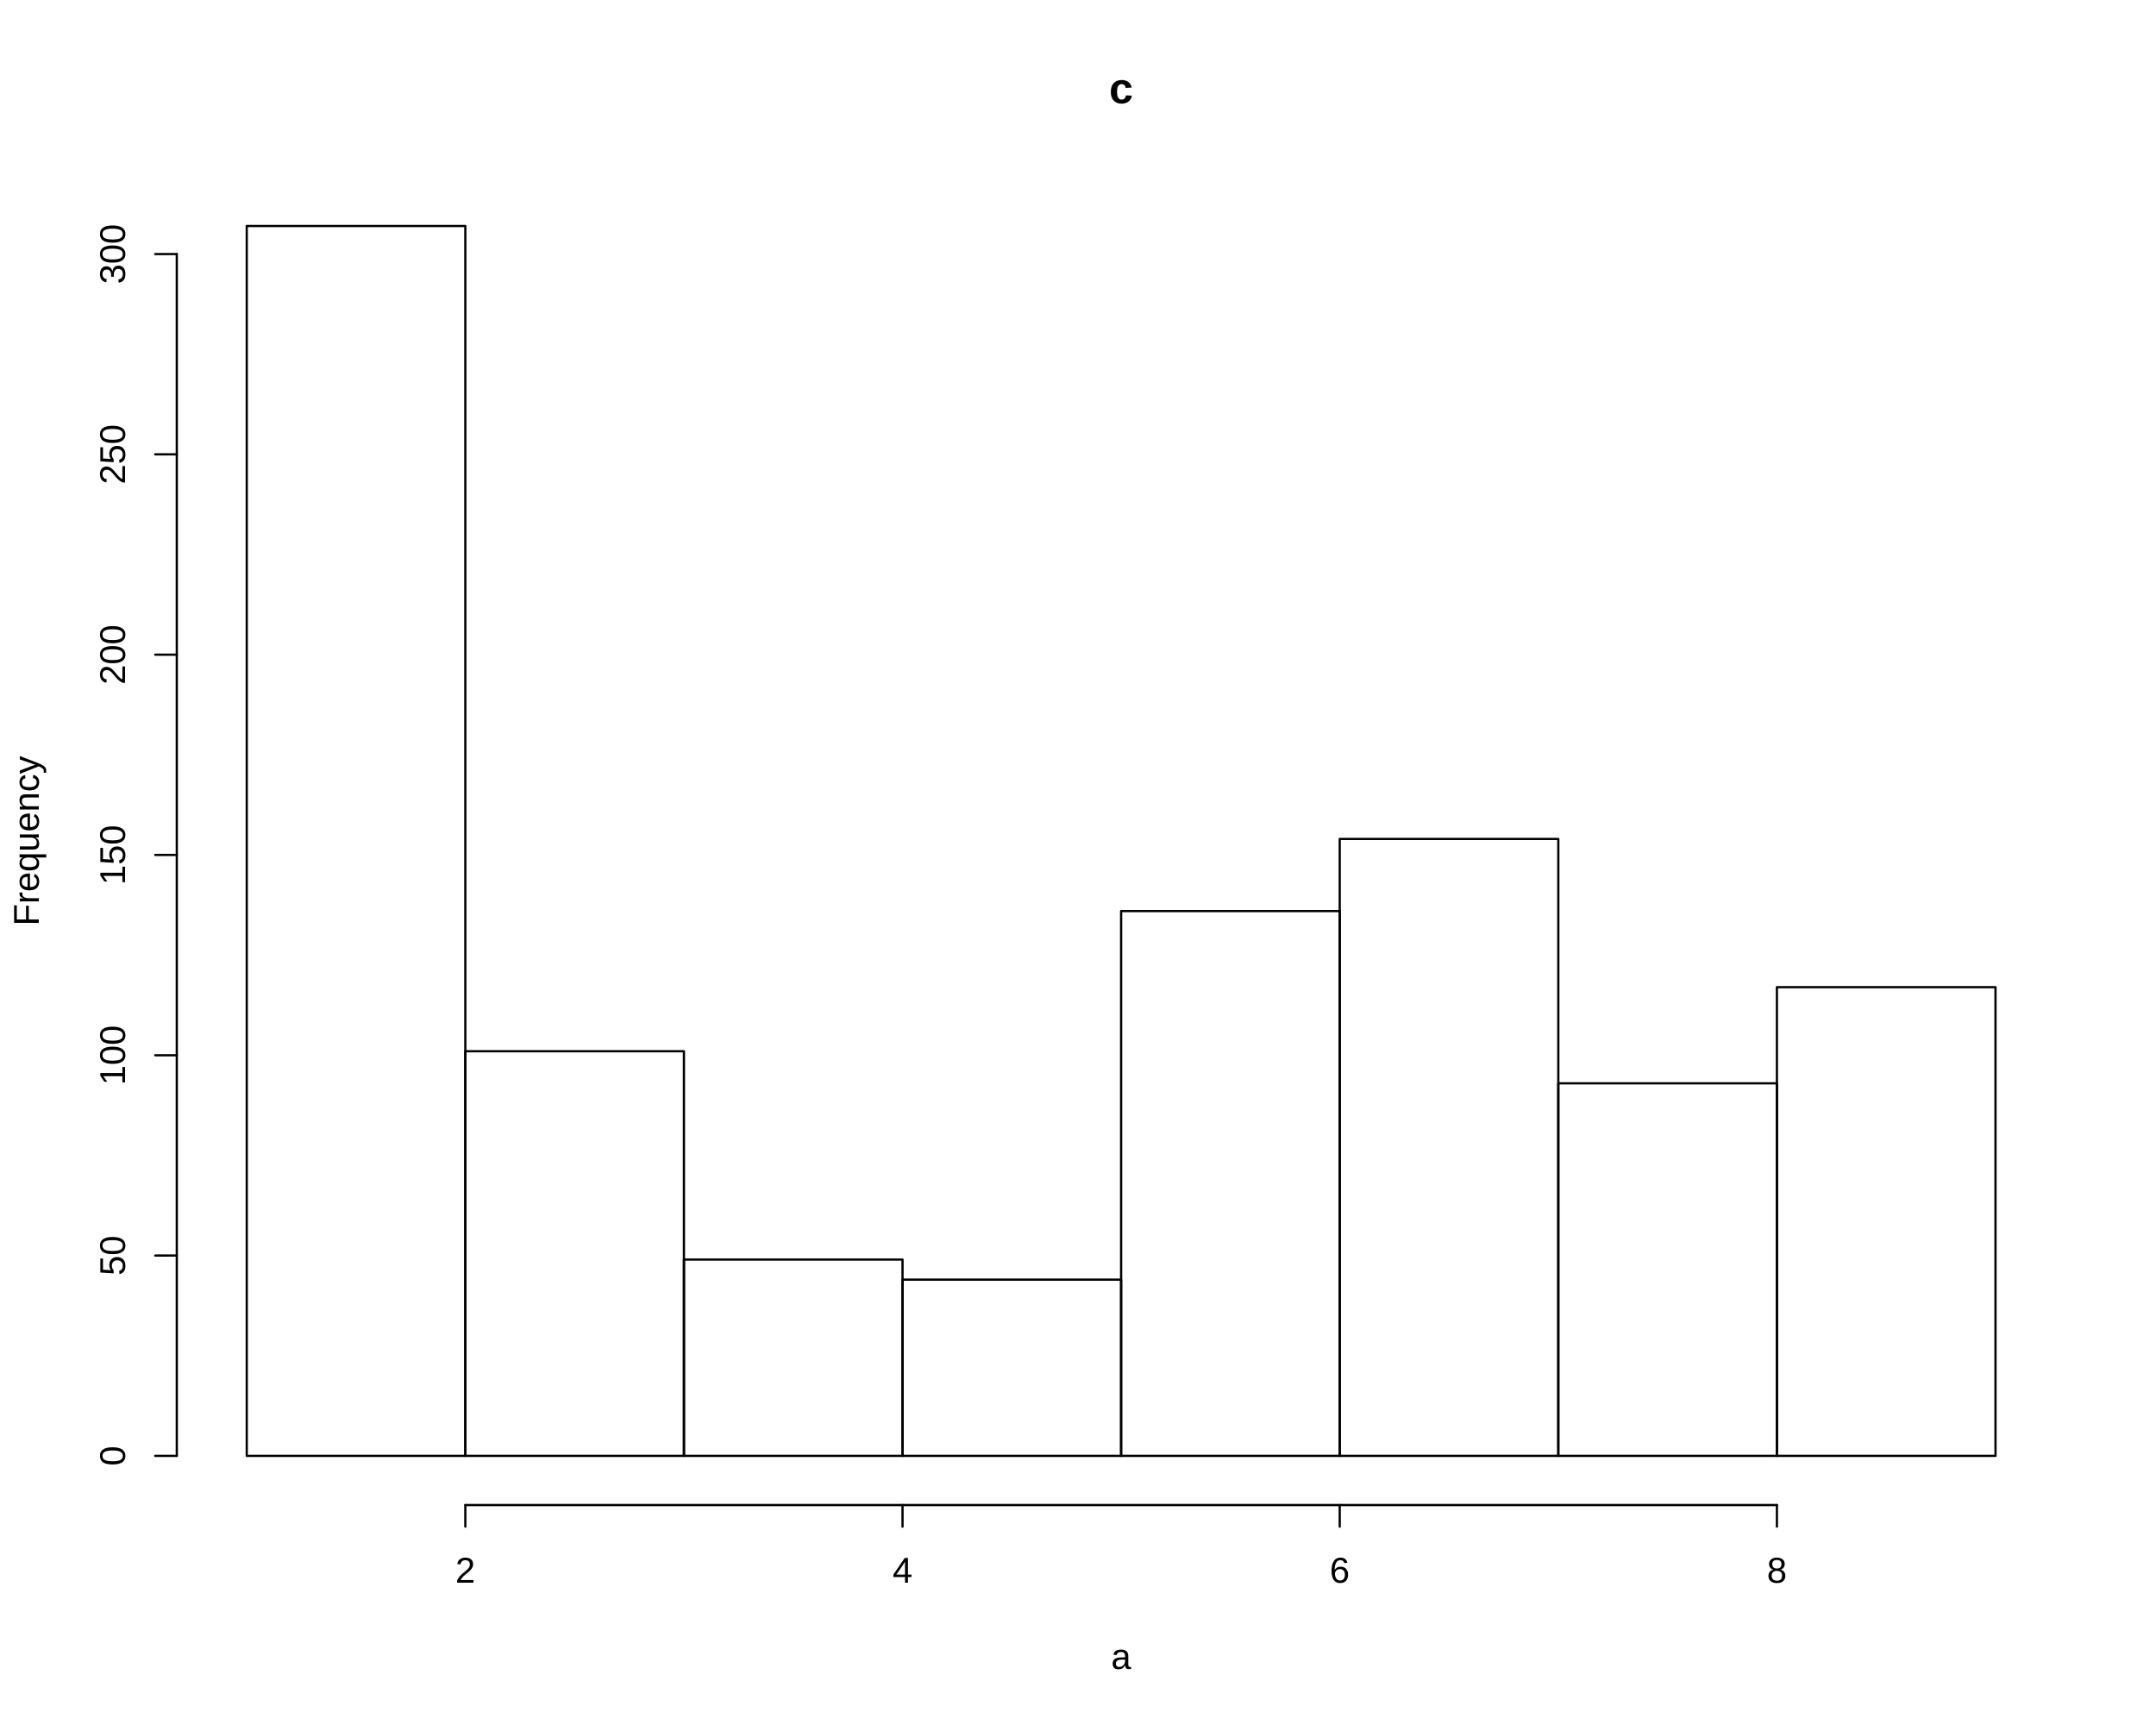
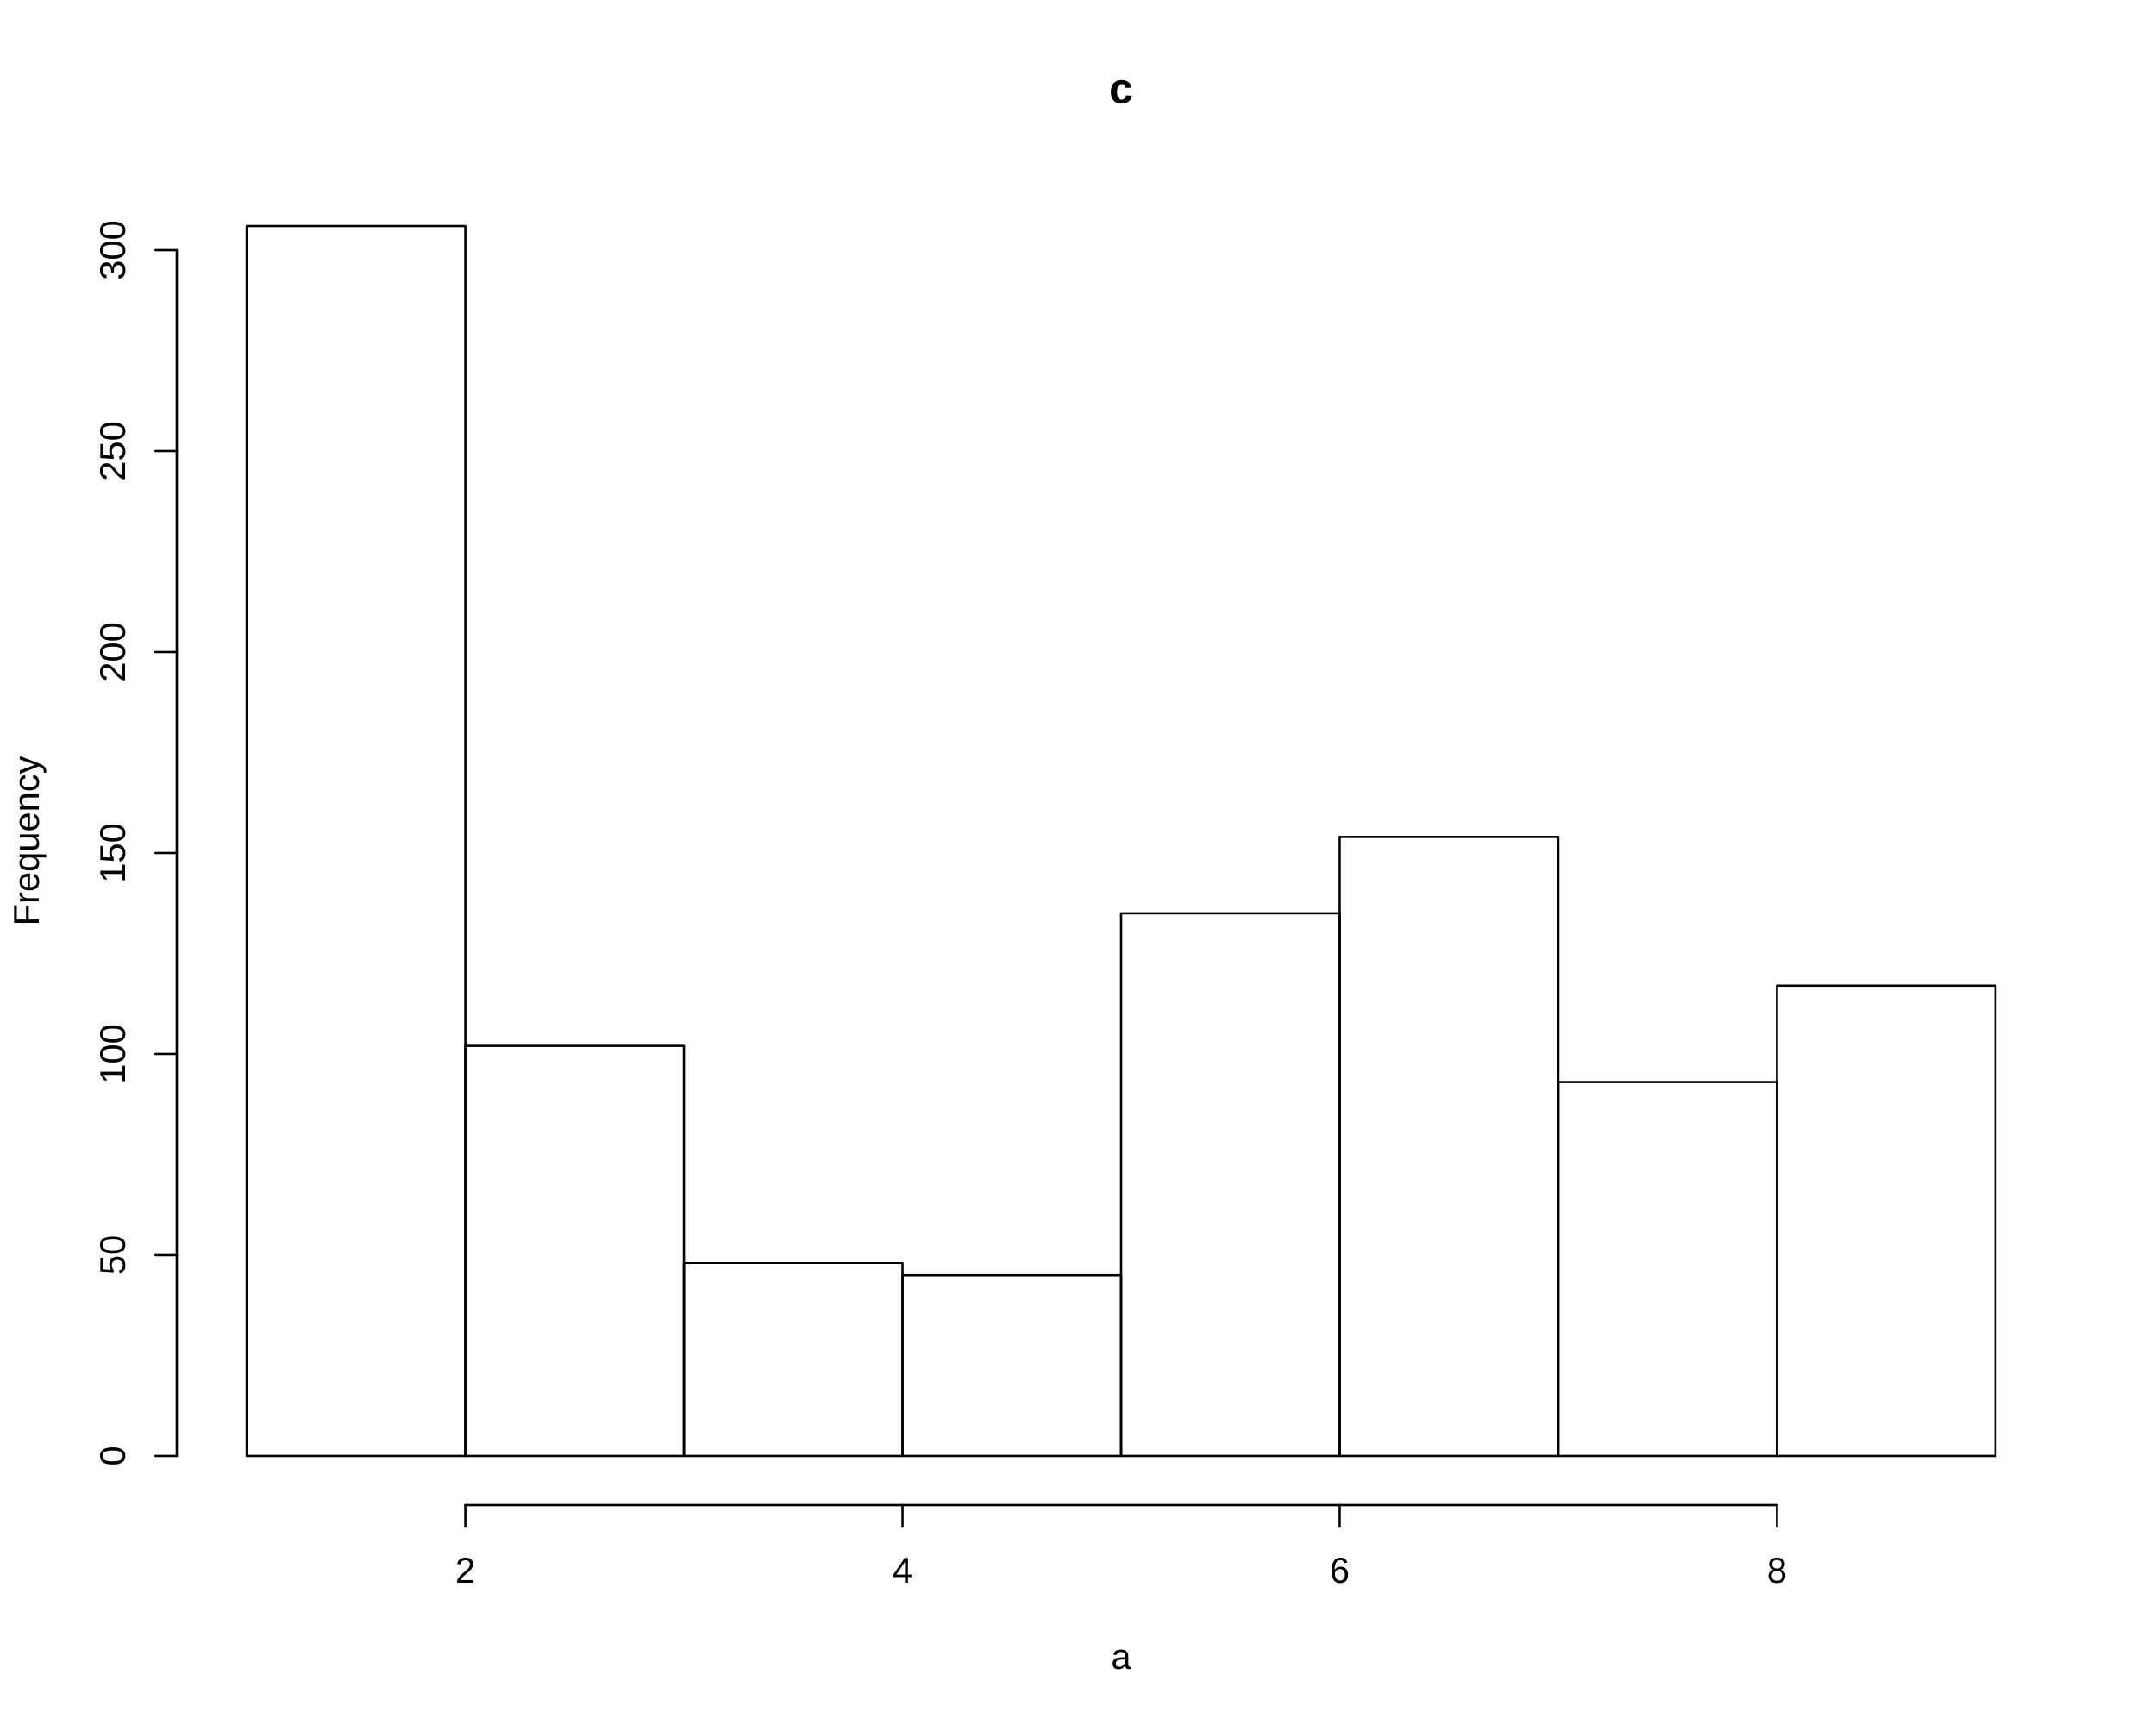
<svg xmlns="http://www.w3.org/2000/svg" viewBox="0 0 720.00 576.00">
  <defs>
    <style type="text/css">
    line, polyline, polygon, path, rect, circle {
      fill: none;
      stroke: #000000;
      stroke-linecap: round;
      stroke-linejoin: round;
      stroke-miterlimit: 10.00;
    }
  </style>
  </defs>
  <rect width="100%" height="100%" style="stroke: none; fill: #FFFFFF;" />
  <text x="370.40" y="34.47" style="font-size: 14.40px; font-weight: bold; font-family: Liberation Sans;" textLength="8.00px" lengthAdjust="spacingAndGlyphs">c</text>
  <text x="371.06" y="557.28" style="font-size: 12.00px; font-family: Liberation Sans;" textLength="6.67px" lengthAdjust="spacingAndGlyphs">a</text>
  <text transform="translate(12.96,309.14) rotate(-90)" style="font-size: 12.00px; font-family: Liberation Sans;" textLength="56.69px" lengthAdjust="spacingAndGlyphs">Frequency</text>
  <line x1="155.40" y1="502.56" x2="593.40" y2="502.56" style="stroke-width: 0.75;" />
  <line x1="155.40" y1="502.56" x2="155.40" y2="509.76" style="stroke-width: 0.75;" />
  <line x1="301.40" y1="502.56" x2="301.40" y2="509.76" style="stroke-width: 0.75;" />
  <line x1="447.40" y1="502.56" x2="447.40" y2="509.76" style="stroke-width: 0.75;" />
  <line x1="593.40" y1="502.56" x2="593.40" y2="509.76" style="stroke-width: 0.75;" />
  <text x="152.06" y="528.48" style="font-size: 12.00px; font-family: Liberation Sans;" textLength="6.67px" lengthAdjust="spacingAndGlyphs">2</text>
  <text x="298.06" y="528.48" style="font-size: 12.00px; font-family: Liberation Sans;" textLength="6.67px" lengthAdjust="spacingAndGlyphs">4</text>
  <text x="444.06" y="528.48" style="font-size: 12.00px; font-family: Liberation Sans;" textLength="6.67px" lengthAdjust="spacingAndGlyphs">6</text>
  <text x="590.06" y="528.48" style="font-size: 12.00px; font-family: Liberation Sans;" textLength="6.67px" lengthAdjust="spacingAndGlyphs">8</text>
-   <line x1="59.04" y1="486.13" x2="59.04" y2="84.83" style="stroke-width: 0.75;" />
+   <line x1="59.04" y1="486.13" x2="59.04" y2="83.52" style="stroke-width: 0.75;" />
  <line x1="59.04" y1="486.13" x2="51.84" y2="486.13" style="stroke-width: 0.75;" />
-   <line x1="59.04" y1="419.25" x2="51.84" y2="419.25" style="stroke-width: 0.75;" />
-   <line x1="59.04" y1="352.37" x2="51.84" y2="352.37" style="stroke-width: 0.75;" />
-   <line x1="59.04" y1="285.48" x2="51.84" y2="285.48" style="stroke-width: 0.75;" />
-   <line x1="59.04" y1="218.60" x2="51.84" y2="218.60" style="stroke-width: 0.75;" />
-   <line x1="59.04" y1="151.71" x2="51.84" y2="151.71" style="stroke-width: 0.75;" />
-   <line x1="59.04" y1="84.83" x2="51.84" y2="84.83" style="stroke-width: 0.75;" />
+   <line x1="59.04" y1="419.03" x2="51.84" y2="419.03" style="stroke-width: 0.75;" />
+   <line x1="59.04" y1="351.93" x2="51.84" y2="351.93" style="stroke-width: 0.75;" />
+   <line x1="59.04" y1="284.83" x2="51.84" y2="284.83" style="stroke-width: 0.75;" />
+   <line x1="59.04" y1="217.72" x2="51.84" y2="217.72" style="stroke-width: 0.75;" />
+   <line x1="59.04" y1="150.62" x2="51.84" y2="150.62" style="stroke-width: 0.75;" />
+   <line x1="59.04" y1="83.52" x2="51.84" y2="83.52" style="stroke-width: 0.75;" />
  <text transform="translate(41.76,489.47) rotate(-90)" style="font-size: 12.00px; font-family: Liberation Sans;" textLength="6.67px" lengthAdjust="spacingAndGlyphs">0</text>
-   <text transform="translate(41.76,425.92) rotate(-90)" style="font-size: 12.00px; font-family: Liberation Sans;" textLength="13.34px" lengthAdjust="spacingAndGlyphs">50</text>
-   <text transform="translate(41.76,362.37) rotate(-90)" style="font-size: 12.00px; font-family: Liberation Sans;" textLength="20.02px" lengthAdjust="spacingAndGlyphs">100</text>
-   <text transform="translate(41.76,295.49) rotate(-90)" style="font-size: 12.00px; font-family: Liberation Sans;" textLength="20.02px" lengthAdjust="spacingAndGlyphs">150</text>
-   <text transform="translate(41.76,228.61) rotate(-90)" style="font-size: 12.00px; font-family: Liberation Sans;" textLength="20.02px" lengthAdjust="spacingAndGlyphs">200</text>
-   <text transform="translate(41.76,161.72) rotate(-90)" style="font-size: 12.00px; font-family: Liberation Sans;" textLength="20.02px" lengthAdjust="spacingAndGlyphs">250</text>
-   <text transform="translate(41.76,94.84) rotate(-90)" style="font-size: 12.00px; font-family: Liberation Sans;" textLength="20.02px" lengthAdjust="spacingAndGlyphs">300</text>
+   <text transform="translate(41.76,425.70) rotate(-90)" style="font-size: 12.00px; font-family: Liberation Sans;" textLength="13.34px" lengthAdjust="spacingAndGlyphs">50</text>
+   <text transform="translate(41.76,361.94) rotate(-90)" style="font-size: 12.00px; font-family: Liberation Sans;" textLength="20.02px" lengthAdjust="spacingAndGlyphs">100</text>
+   <text transform="translate(41.76,294.83) rotate(-90)" style="font-size: 12.00px; font-family: Liberation Sans;" textLength="20.02px" lengthAdjust="spacingAndGlyphs">150</text>
+   <text transform="translate(41.76,227.73) rotate(-90)" style="font-size: 12.00px; font-family: Liberation Sans;" textLength="20.02px" lengthAdjust="spacingAndGlyphs">200</text>
+   <text transform="translate(41.76,160.63) rotate(-90)" style="font-size: 12.00px; font-family: Liberation Sans;" textLength="20.02px" lengthAdjust="spacingAndGlyphs">250</text>
+   <text transform="translate(41.76,93.53) rotate(-90)" style="font-size: 12.00px; font-family: Liberation Sans;" textLength="20.02px" lengthAdjust="spacingAndGlyphs">300</text>
  <defs>
    <clipPath id="cpNTkuMDR8Njg5Ljc2fDUwMi41Nnw1OS4wNA==">
      <rect x="59.04" y="59.04" width="630.72" height="443.52" />
    </clipPath>
  </defs>
  <rect x="82.40" y="75.47" width="73.00" height="410.67" style="stroke-width: 0.75;" clip-path="url(#cpNTkuMDR8Njg5Ljc2fDUwMi41Nnw1OS4wNA==)" />
-   <rect x="155.40" y="351.03" width="73.00" height="135.11" style="stroke-width: 0.75;" clip-path="url(#cpNTkuMDR8Njg5Ljc2fDUwMi41Nnw1OS4wNA==)" />
-   <rect x="228.40" y="420.59" width="73.00" height="65.55" style="stroke-width: 0.75;" clip-path="url(#cpNTkuMDR8Njg5Ljc2fDUwMi41Nnw1OS4wNA==)" />
-   <rect x="301.40" y="427.28" width="73.00" height="58.86" style="stroke-width: 0.75;" clip-path="url(#cpNTkuMDR8Njg5Ljc2fDUwMi41Nnw1OS4wNA==)" />
-   <rect x="374.40" y="304.21" width="73.00" height="181.92" style="stroke-width: 0.75;" clip-path="url(#cpNTkuMDR8Njg5Ljc2fDUwMi41Nnw1OS4wNA==)" />
-   <rect x="447.40" y="280.13" width="73.00" height="206.00" style="stroke-width: 0.75;" clip-path="url(#cpNTkuMDR8Njg5Ljc2fDUwMi41Nnw1OS4wNA==)" />
-   <rect x="520.40" y="361.73" width="73.00" height="124.40" style="stroke-width: 0.75;" clip-path="url(#cpNTkuMDR8Njg5Ljc2fDUwMi41Nnw1OS4wNA==)" />
-   <rect x="593.40" y="329.63" width="73.00" height="156.51" style="stroke-width: 0.75;" clip-path="url(#cpNTkuMDR8Njg5Ljc2fDUwMi41Nnw1OS4wNA==)" />
+   <rect x="155.40" y="349.24" width="73.00" height="136.89" style="stroke-width: 0.75;" clip-path="url(#cpNTkuMDR8Njg5Ljc2fDUwMi41Nnw1OS4wNA==)" />
+   <rect x="228.40" y="421.72" width="73.00" height="64.42" style="stroke-width: 0.75;" clip-path="url(#cpNTkuMDR8Njg5Ljc2fDUwMi41Nnw1OS4wNA==)" />
+   <rect x="301.40" y="425.74" width="73.00" height="60.39" style="stroke-width: 0.75;" clip-path="url(#cpNTkuMDR8Njg5Ljc2fDUwMi41Nnw1OS4wNA==)" />
+   <rect x="374.40" y="304.96" width="73.00" height="181.18" style="stroke-width: 0.75;" clip-path="url(#cpNTkuMDR8Njg5Ljc2fDUwMi41Nnw1OS4wNA==)" />
+   <rect x="447.40" y="279.46" width="73.00" height="206.68" style="stroke-width: 0.75;" clip-path="url(#cpNTkuMDR8Njg5Ljc2fDUwMi41Nnw1OS4wNA==)" />
+   <rect x="520.40" y="361.32" width="73.00" height="124.81" style="stroke-width: 0.75;" clip-path="url(#cpNTkuMDR8Njg5Ljc2fDUwMi41Nnw1OS4wNA==)" />
+   <rect x="593.40" y="329.11" width="73.00" height="157.02" style="stroke-width: 0.75;" clip-path="url(#cpNTkuMDR8Njg5Ljc2fDUwMi41Nnw1OS4wNA==)" />
</svg>
